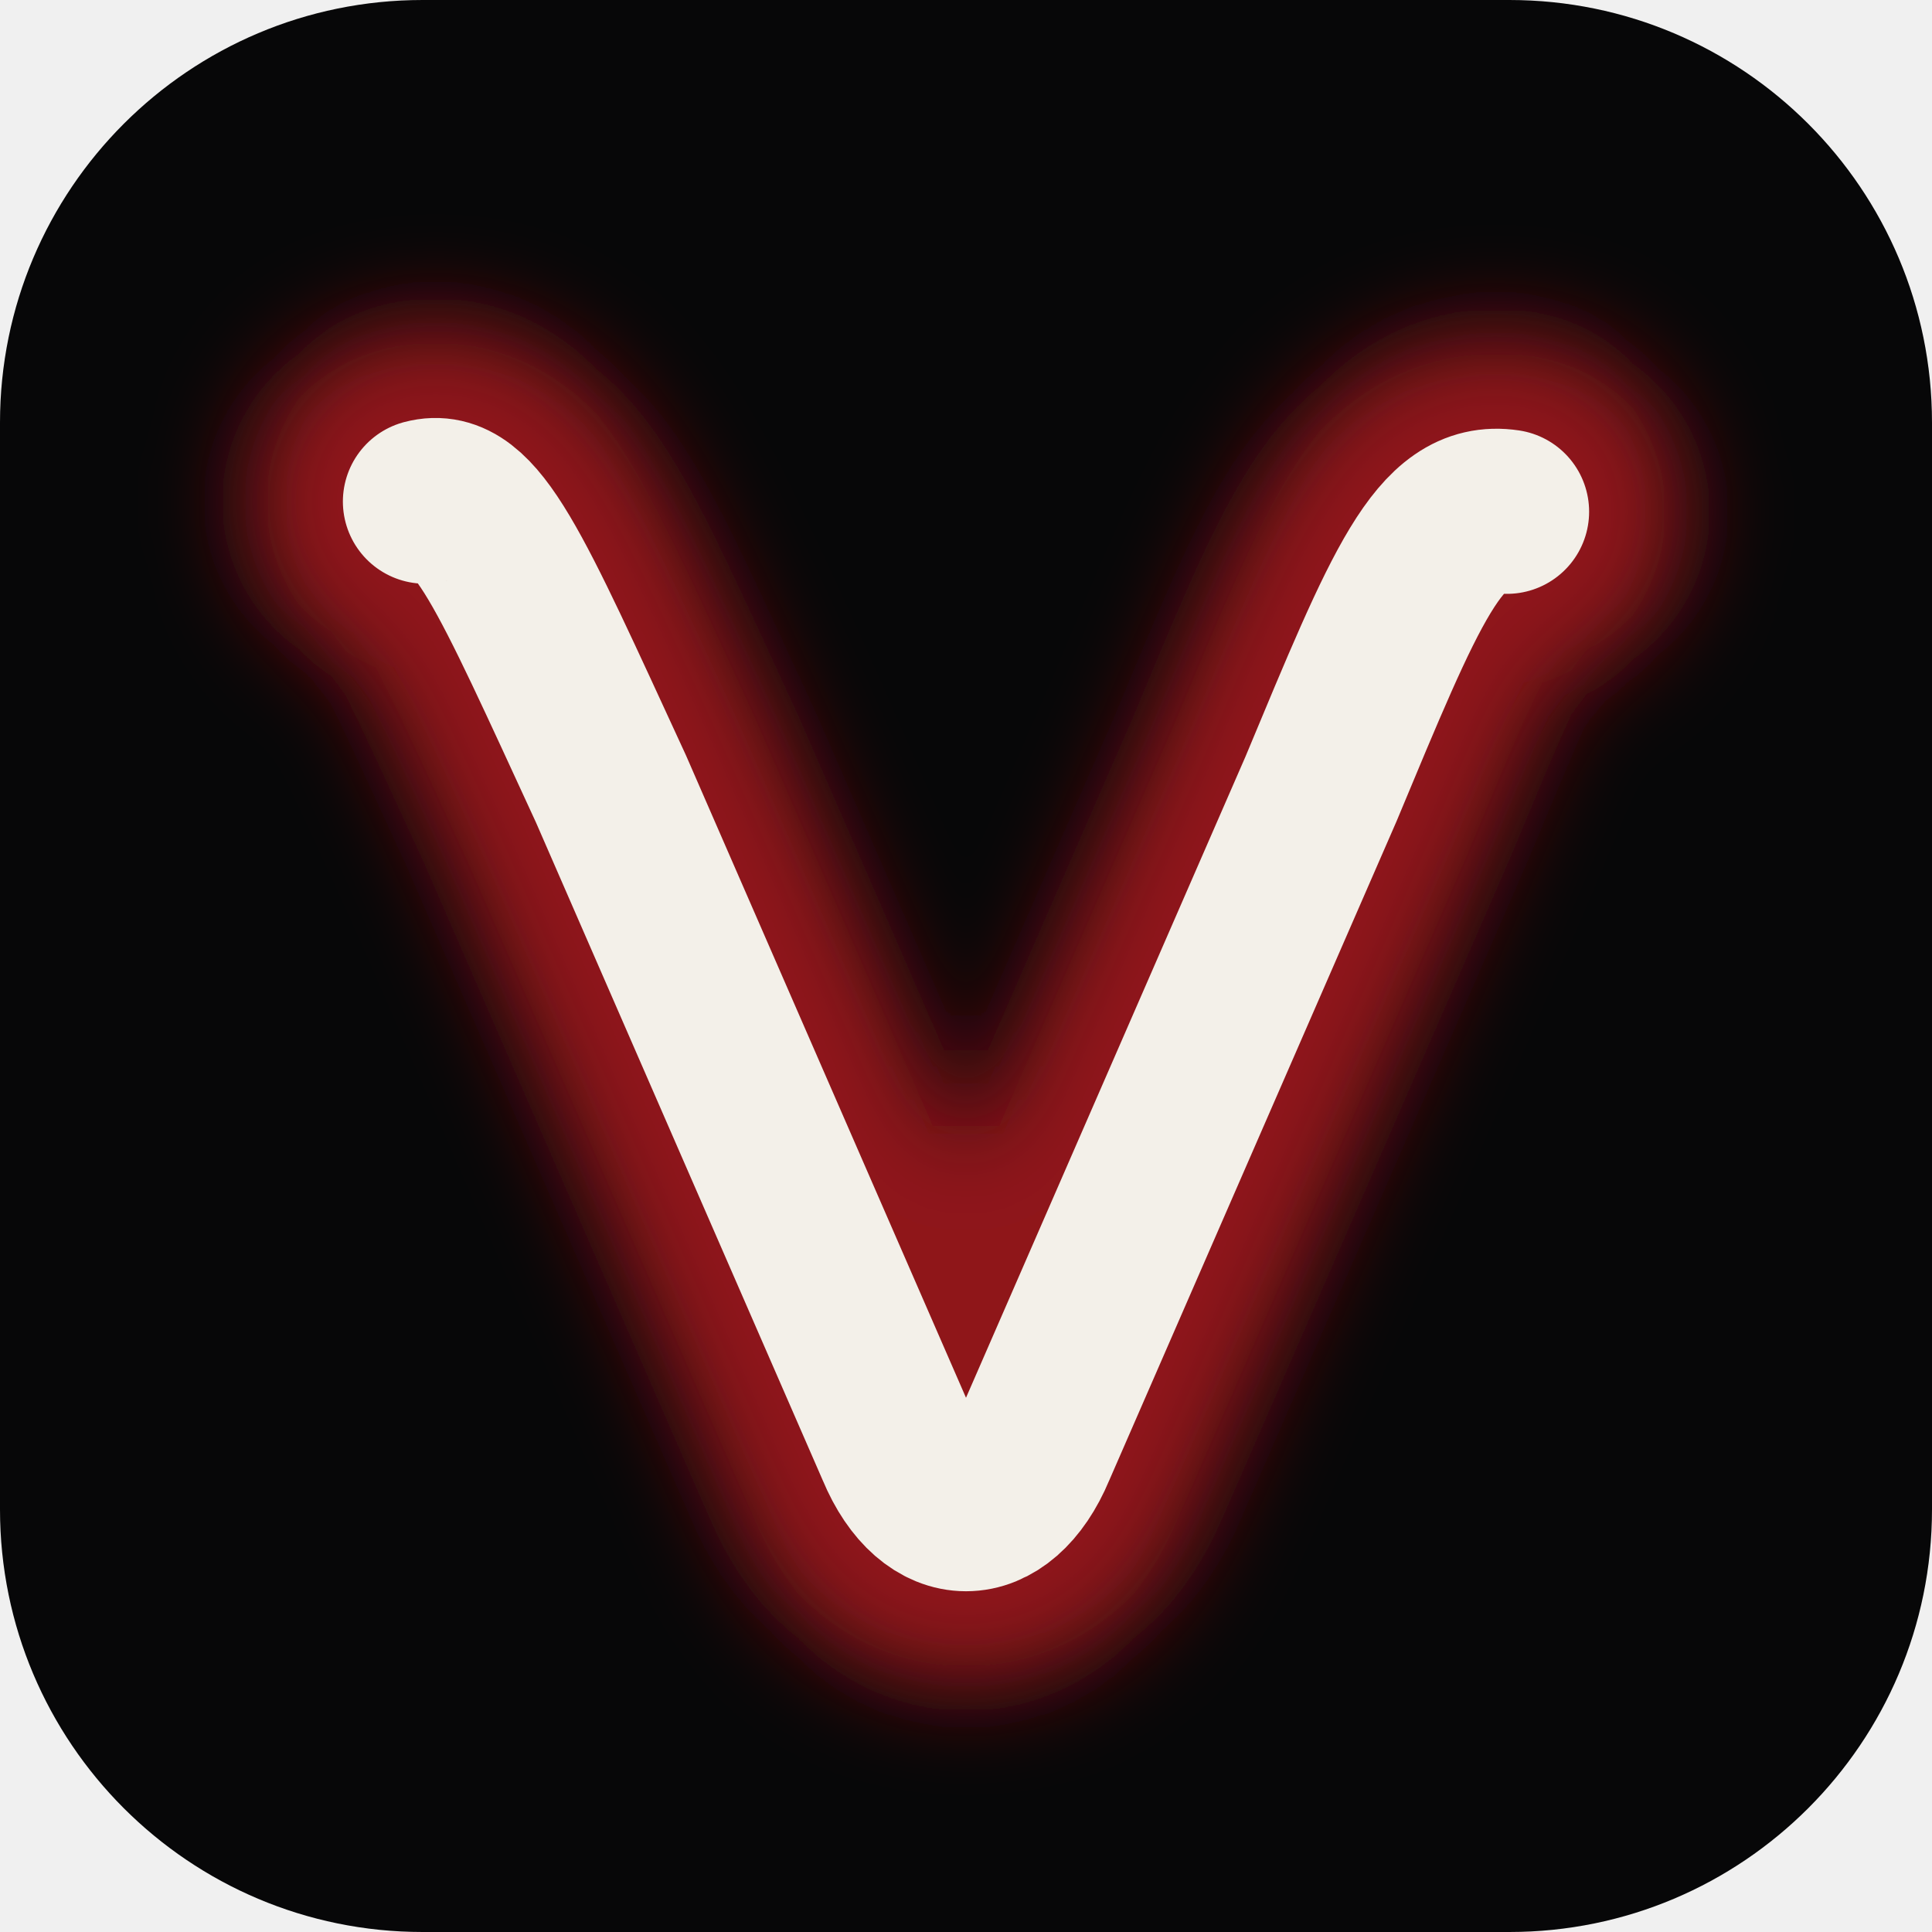
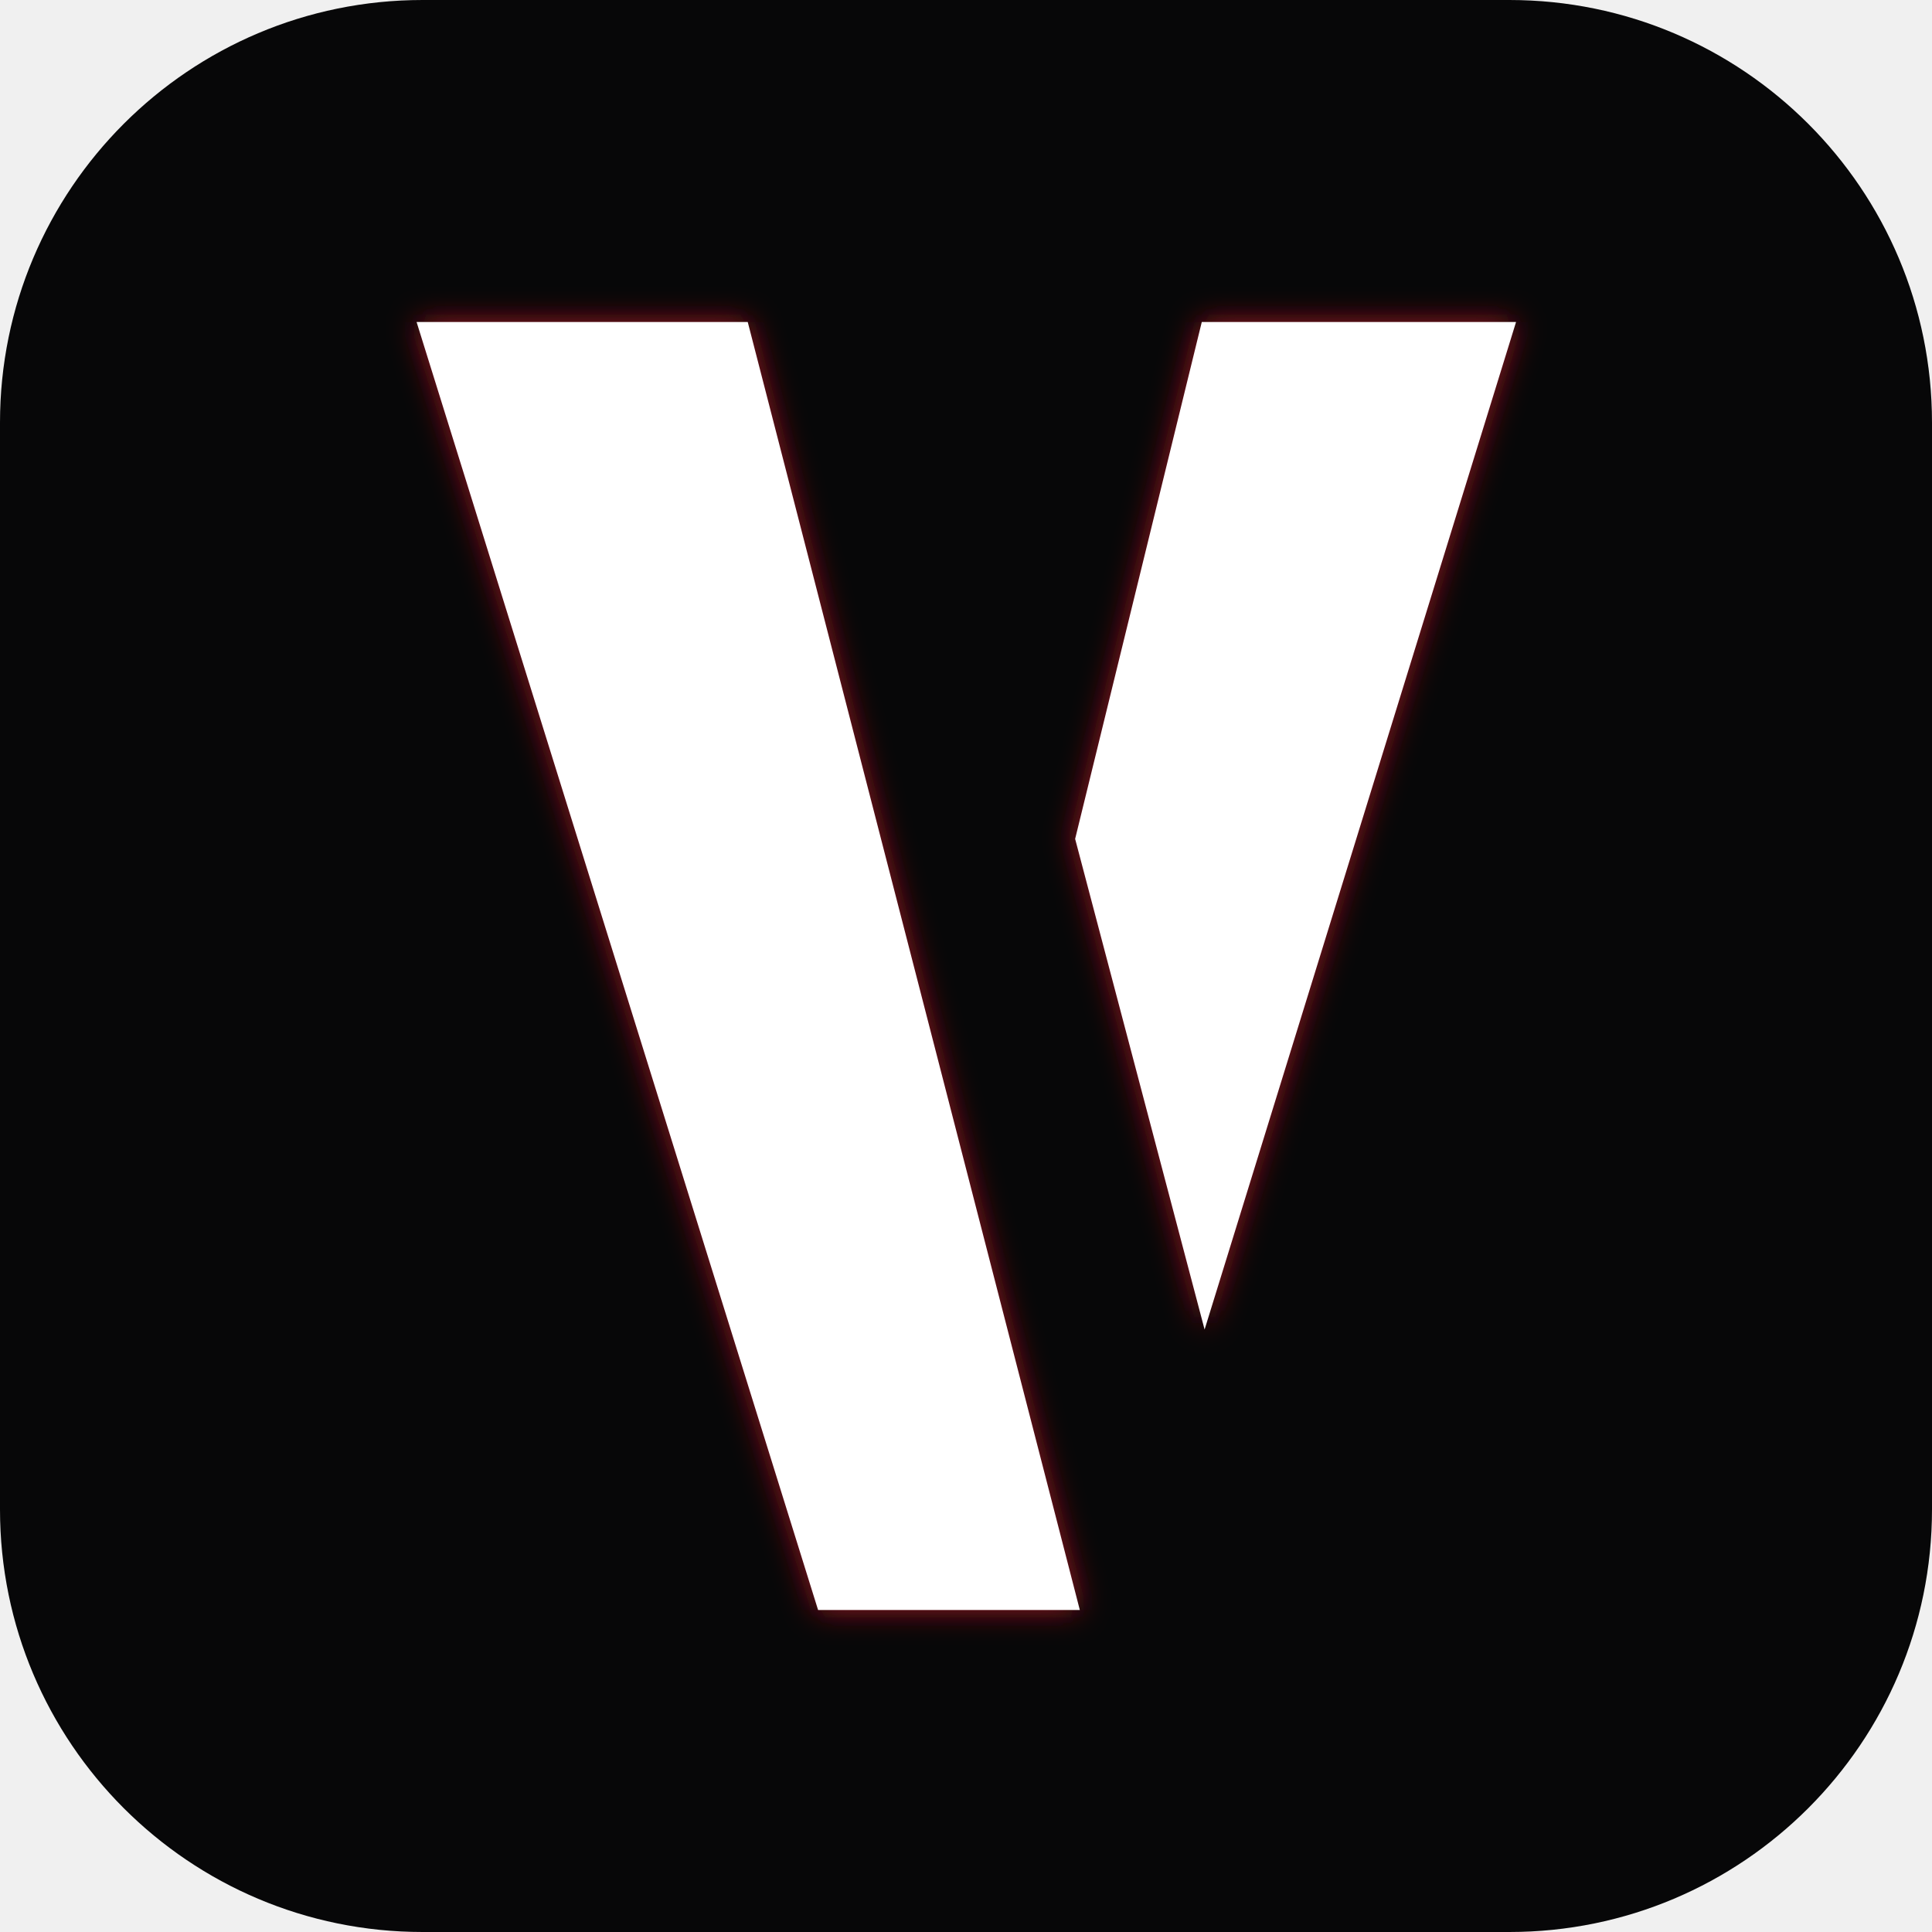
<svg xmlns="http://www.w3.org/2000/svg" viewBox="0 0 48 48">
  <defs>
    <filter id="g" x="-50%" y="-50%" width="200%" height="200%">
-       <feGaussianBlur stdDeviation="1.4" />
+       <feGaussianBlur stdDeviation="1.6" />
    </filter>
  </defs>
  <rect width="48" height="48" rx="10.5" fill="#070708" />
-   <g transform="translate(5.520 4.901) scale(0.84)" fill="none" stroke-linecap="round" stroke-linejoin="round">
-     <path d="M6 9 C 7.5 8.6 8.5 11 11.5 17.5 L 20 37 C 21 39.4 23 39.4 24 37 L 32.5 17.5 C 35 11.5 36 9 38 9.3" stroke="#ff1e2d" stroke-opacity=".55" stroke-width="10.69" filter="url(#g)" />
-     <path d="M6 9 C 7.5 8.6 8.5 11 11.5 17.5 L 20 37 C 21 39.4 23 39.4 24 37 L 32.5 17.5 C 35 11.5 36 9 38 9.3" stroke="#F3F0E9" stroke-width="4.86" />
+   <g transform="translate(10.35 8) scale(0.23307)">
+     <path d="M0,0 L42.8,137.3 L70.7,137.3 L35.3,0 Z M117.2,0 L83.7,0 L70.2,55.1 L84.0,107.4 Z" fill="#ff1e2d" fill-opacity=".6" filter="url(#g)" />
+     <path d="M0,0 L42.8,137.3 L70.7,137.3 L35.3,0 Z M117.2,0 L83.7,0 L70.2,55.1 L84.0,107.4 Z" fill="#fff" />
  </g>
</svg>
